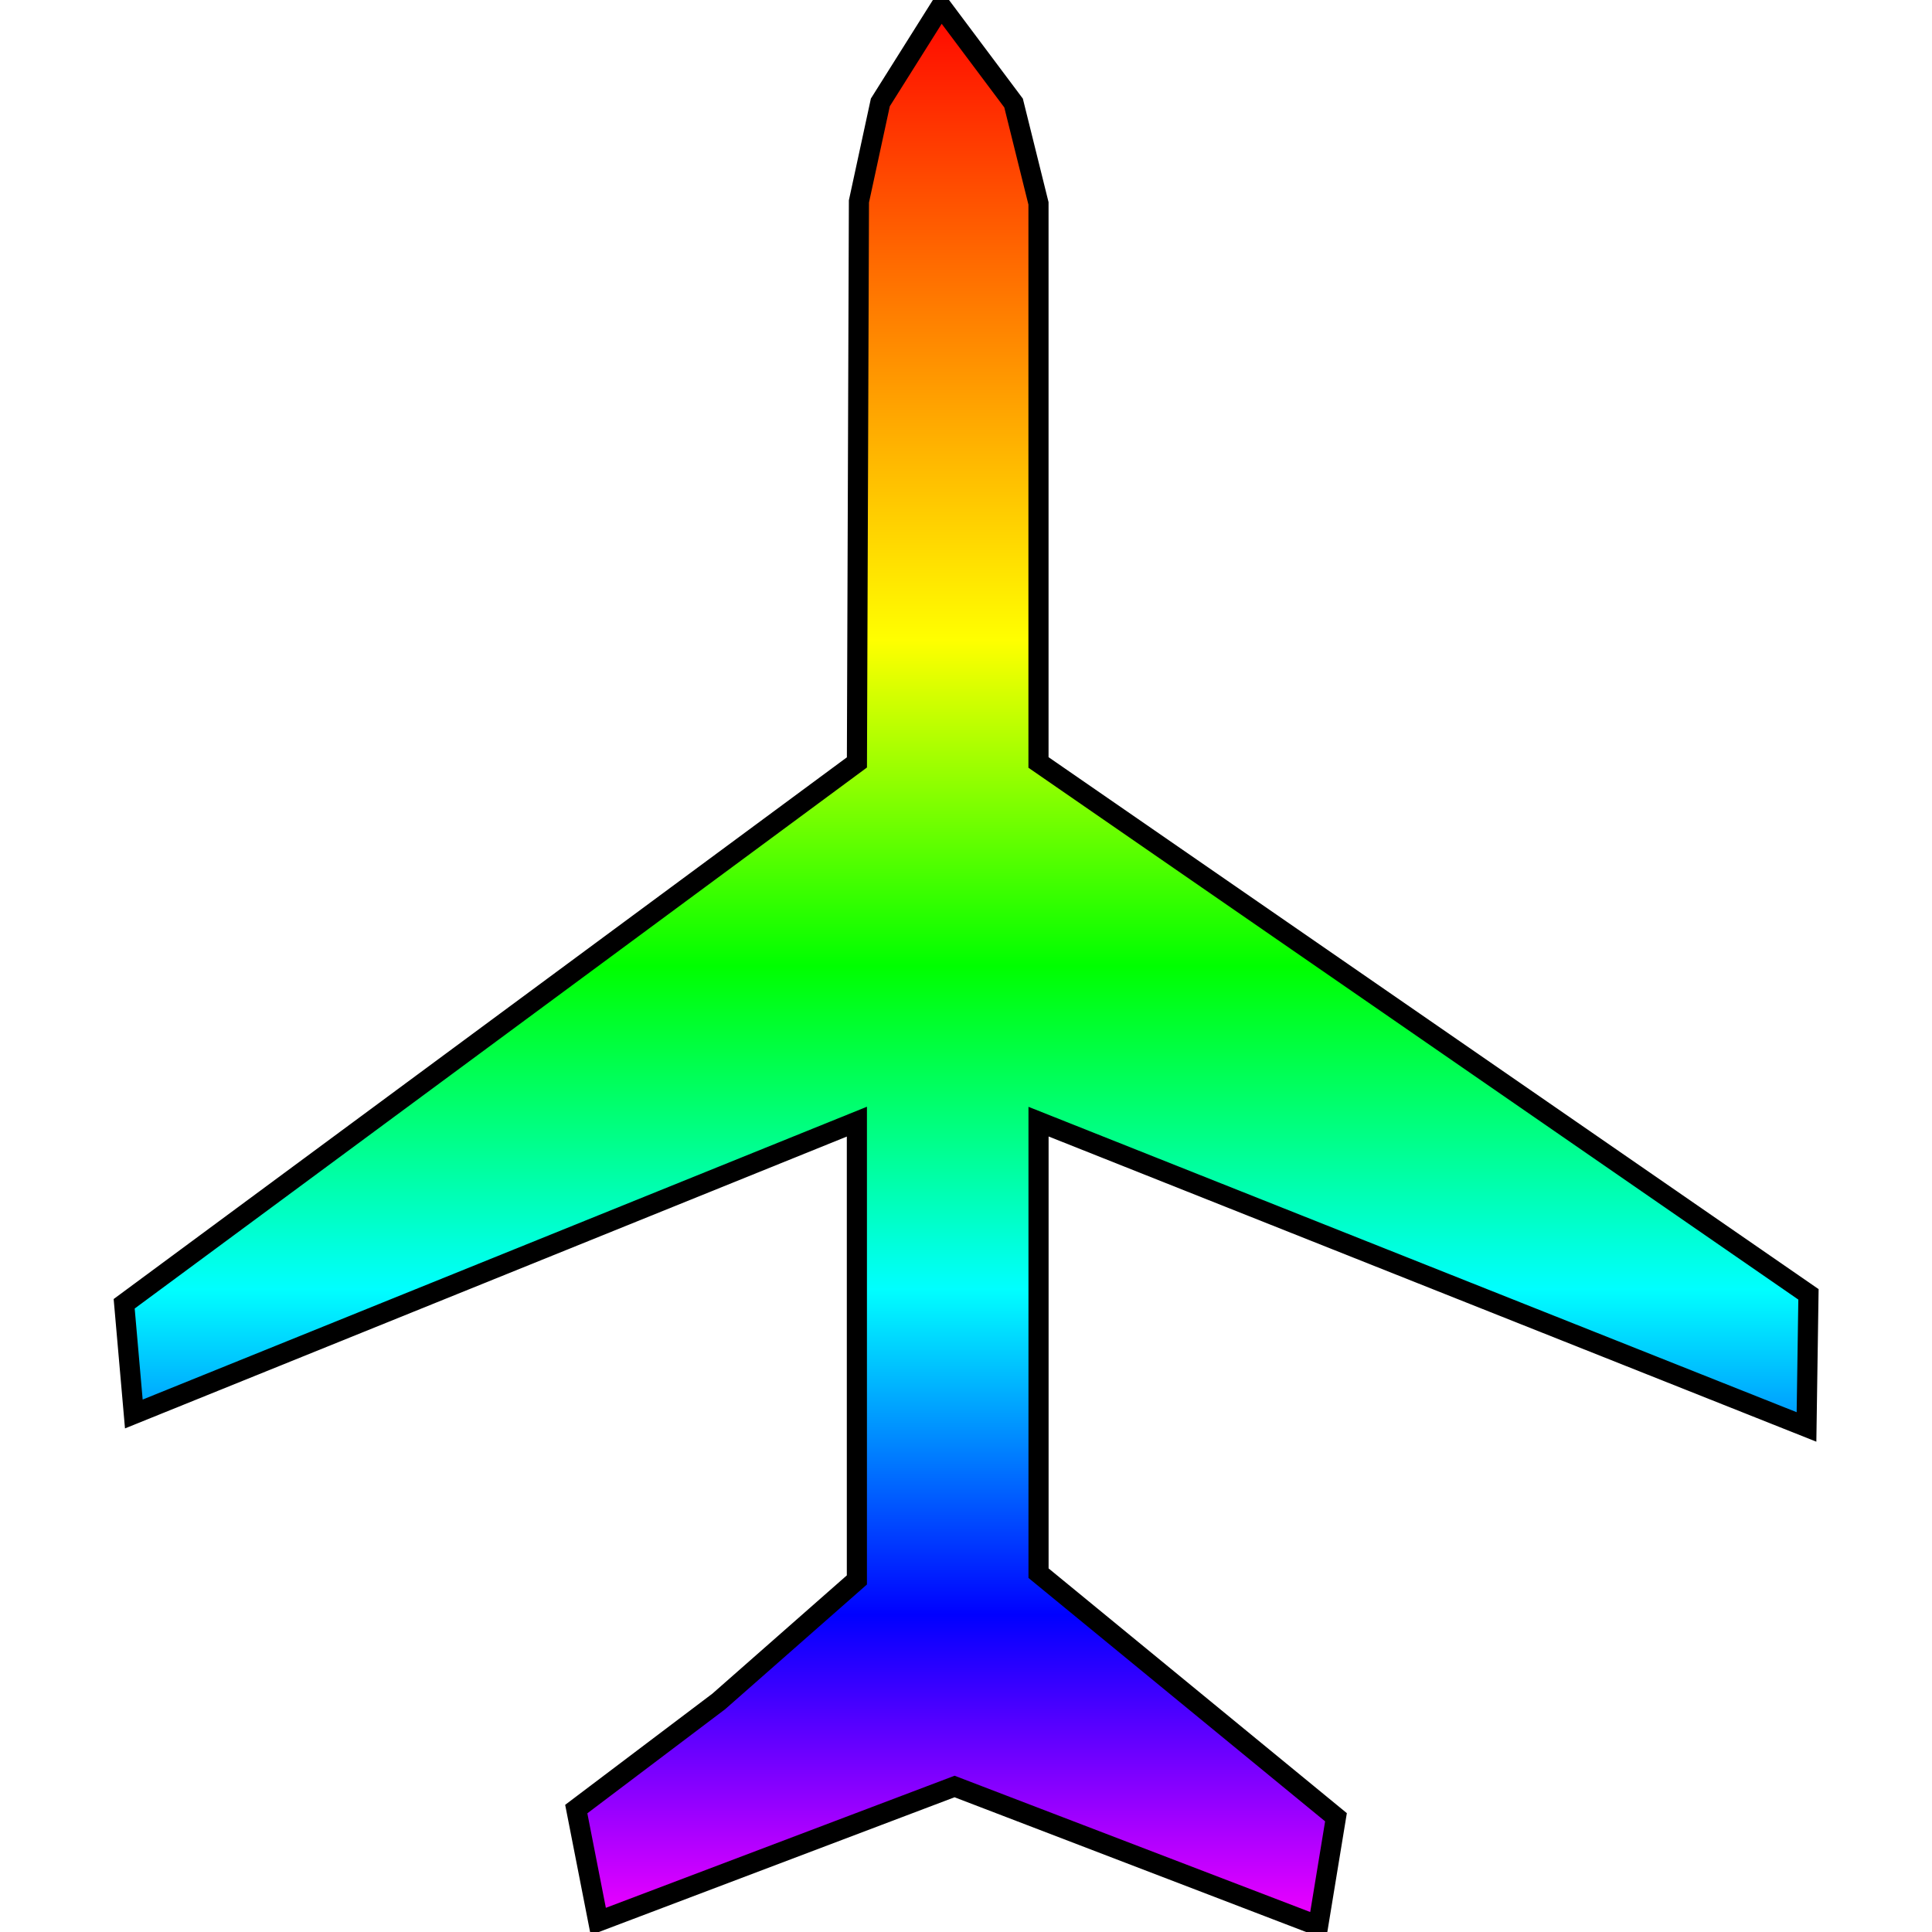
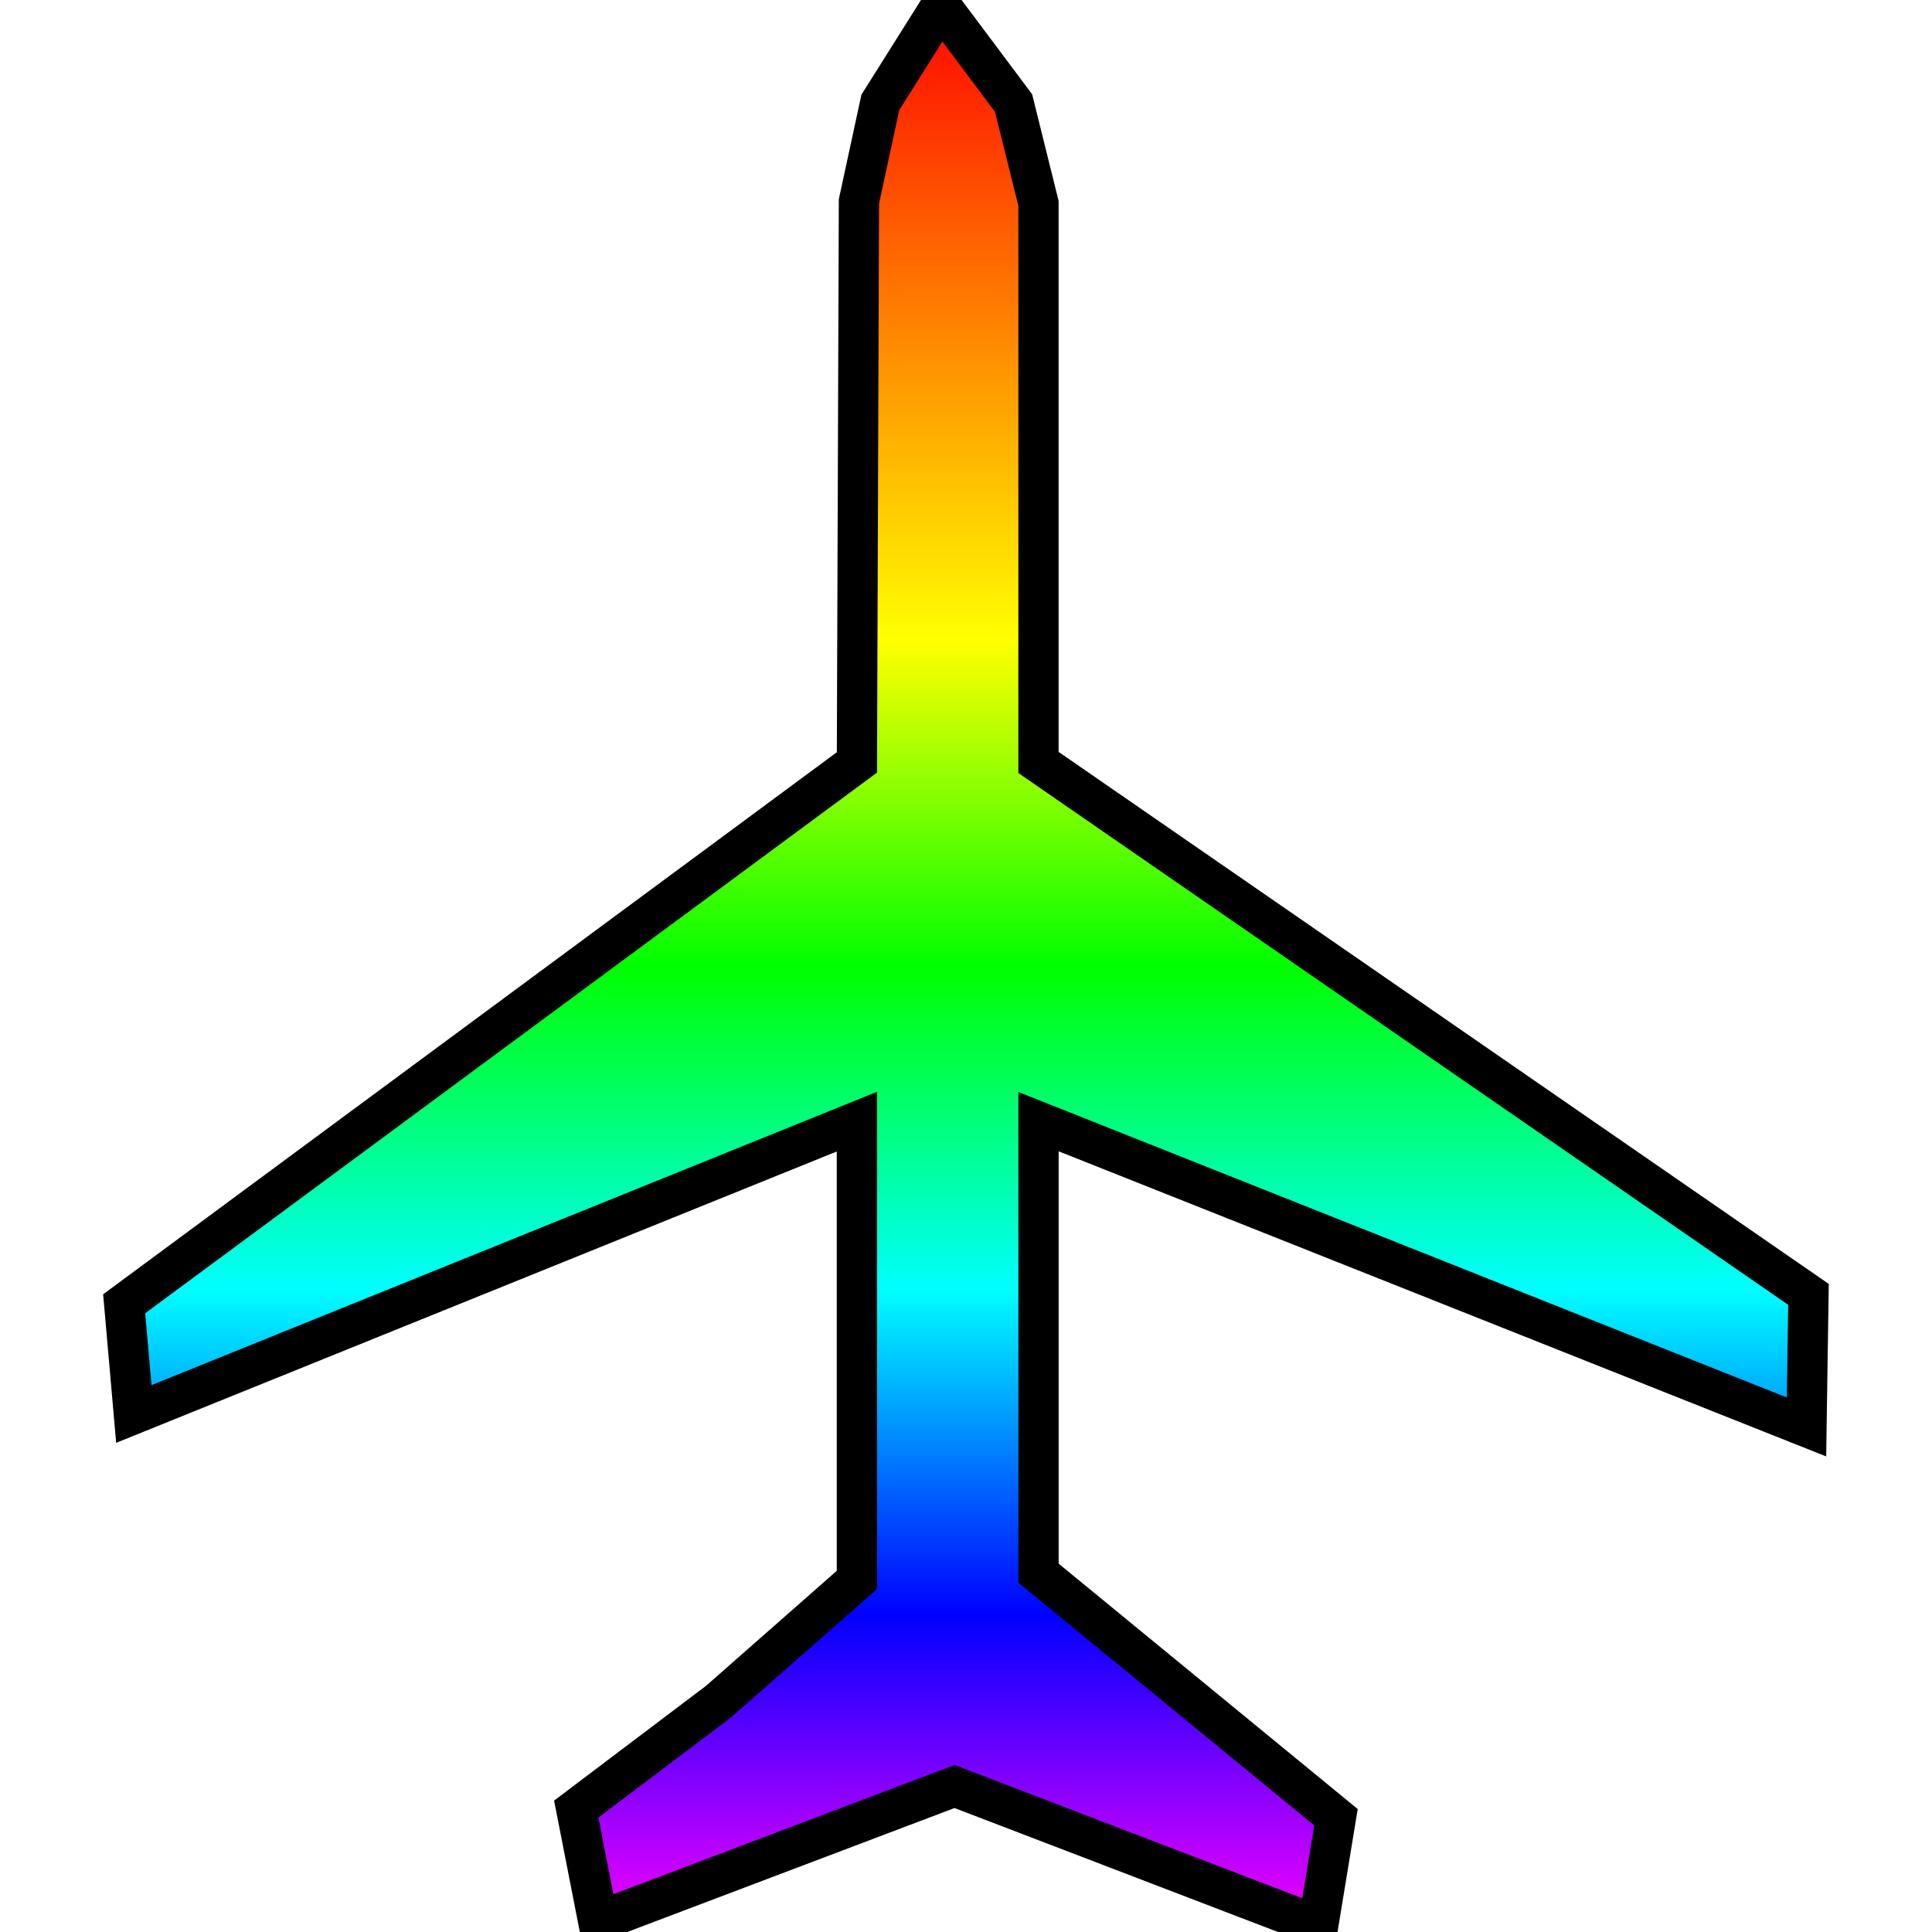
<svg xmlns="http://www.w3.org/2000/svg" xml:space="preserve" width="48" height="48">
  <defs>
    <linearGradient id="a" x1="0" x2="0" y1="0" y2="1">
      <stop offset="0" stop-color="#f00" />
      <stop offset=".333" stop-color="#ff0" />
      <stop offset=".5" stop-color="#0f0" />
      <stop offset=".666" stop-color="#0ff" />
      <stop offset=".833" stop-color="#00f" />
      <stop offset="1" stop-color="#f0f" />
    </linearGradient>
  </defs>
-   <polygon fill="url(#a)" points="25.801 5.054, 25.801 18.943, 44.931 32.158, 44.882 35.452, 25.802 27.867, 25.802 39.085, 33.192 45.149, 32.749 47.847, 23.716 44.385, 14.864 47.738, 14.317 44.946, 17.857 42.272, 21.289 39.253, 21.289 27.867, 3.325 35.130, 3.085 32.392, 21.290 18.942, 21.340 5.004, 21.872 2.544, 23.378 0.150, 25.182 2.560, 25.801 5.053" style="stroke:#000;stroke-width:.5;stroke-miterlimit:4;stroke-dasharray:none" />
+   <polygon fill="url(#a)" points="25.801 5.054, 25.801 18.943, 44.931 32.158, 44.882 35.452, 25.802 27.867, 25.802 39.085, 33.192 45.149, 32.749 47.847, 23.716 44.385, 14.864 47.738, 14.317 44.946, 17.857 42.272, 21.289 39.253, 21.289 27.867, 3.325 35.130, 3.085 32.392, 21.290 18.942, 21.340 5.004, 21.872 2.544, 23.378 0.150, 25.182 2.560, 25.801 5.053" style="stroke:#000;stroke-width:1;stroke-miterlimit:4;stroke-dasharray:none" />
</svg>
